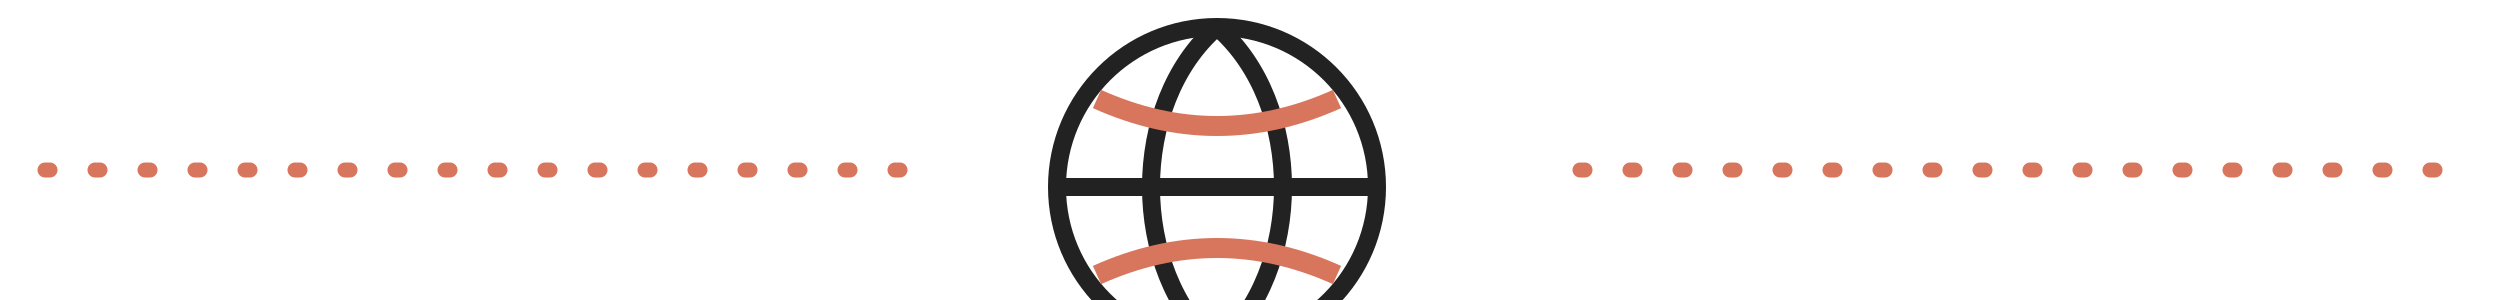
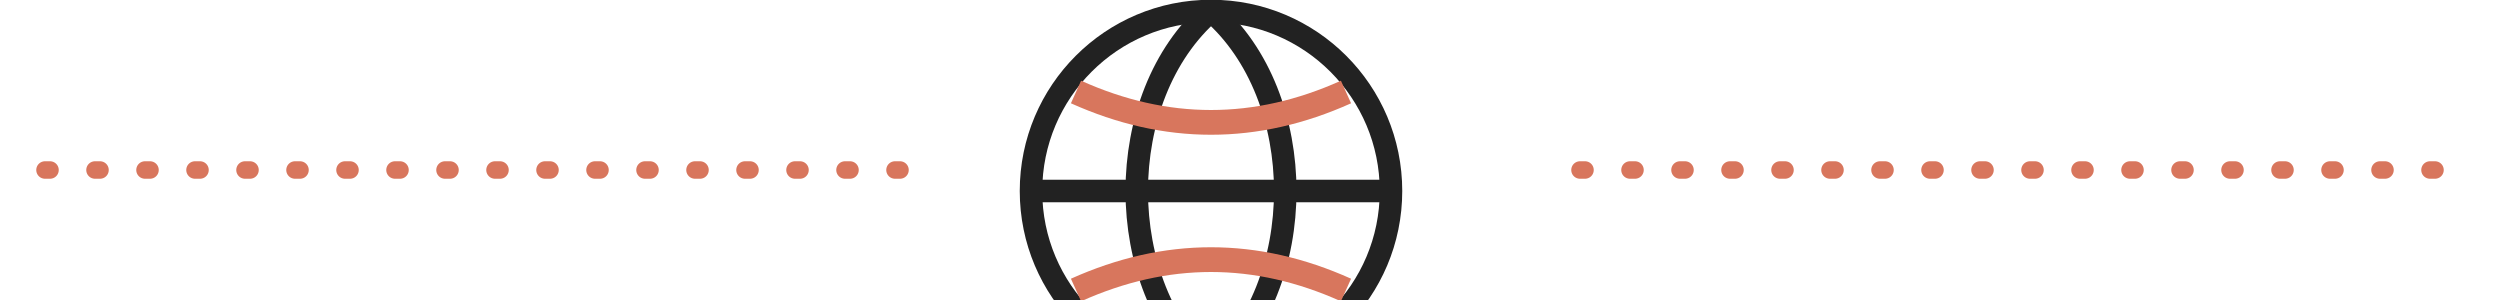
<svg xmlns="http://www.w3.org/2000/svg" viewBox="0 0 1000 120">
-   <path d="M18 68h350M632 68h350" stroke="#d8765d" stroke-width="6" stroke-linecap="round" stroke-dasharray="2 18" />
-   <g transform="translate(410 6) scale(1.6)" fill="none" stroke="#222" stroke-width="4.5">
+   <path d="M18 68h350M632 68h350" stroke="#d8765d" stroke-width="7" stroke-linecap="round" stroke-dasharray="2 18" />
+   <g transform="translate(398 -1) scale(1.8)" fill="none" stroke="#222" stroke-width="5">
    <circle cx="48" cy="43" r="40" />
    <path d="M8 43h80M48 3c-22 19-22 61 0 80M48 3c22 19 22 61 0 80" />
-     <path d="M18 21c20 9 40 9 60 0M18 65c20-9 40-9 60 0" stroke="#d8765d" stroke-width="5" />
+     <path d="M18 21c20 9 40 9 60 0M18 65c20-9 40-9 60 0" stroke="#d8765d" stroke-width="5.5" />
  </g>
</svg>
